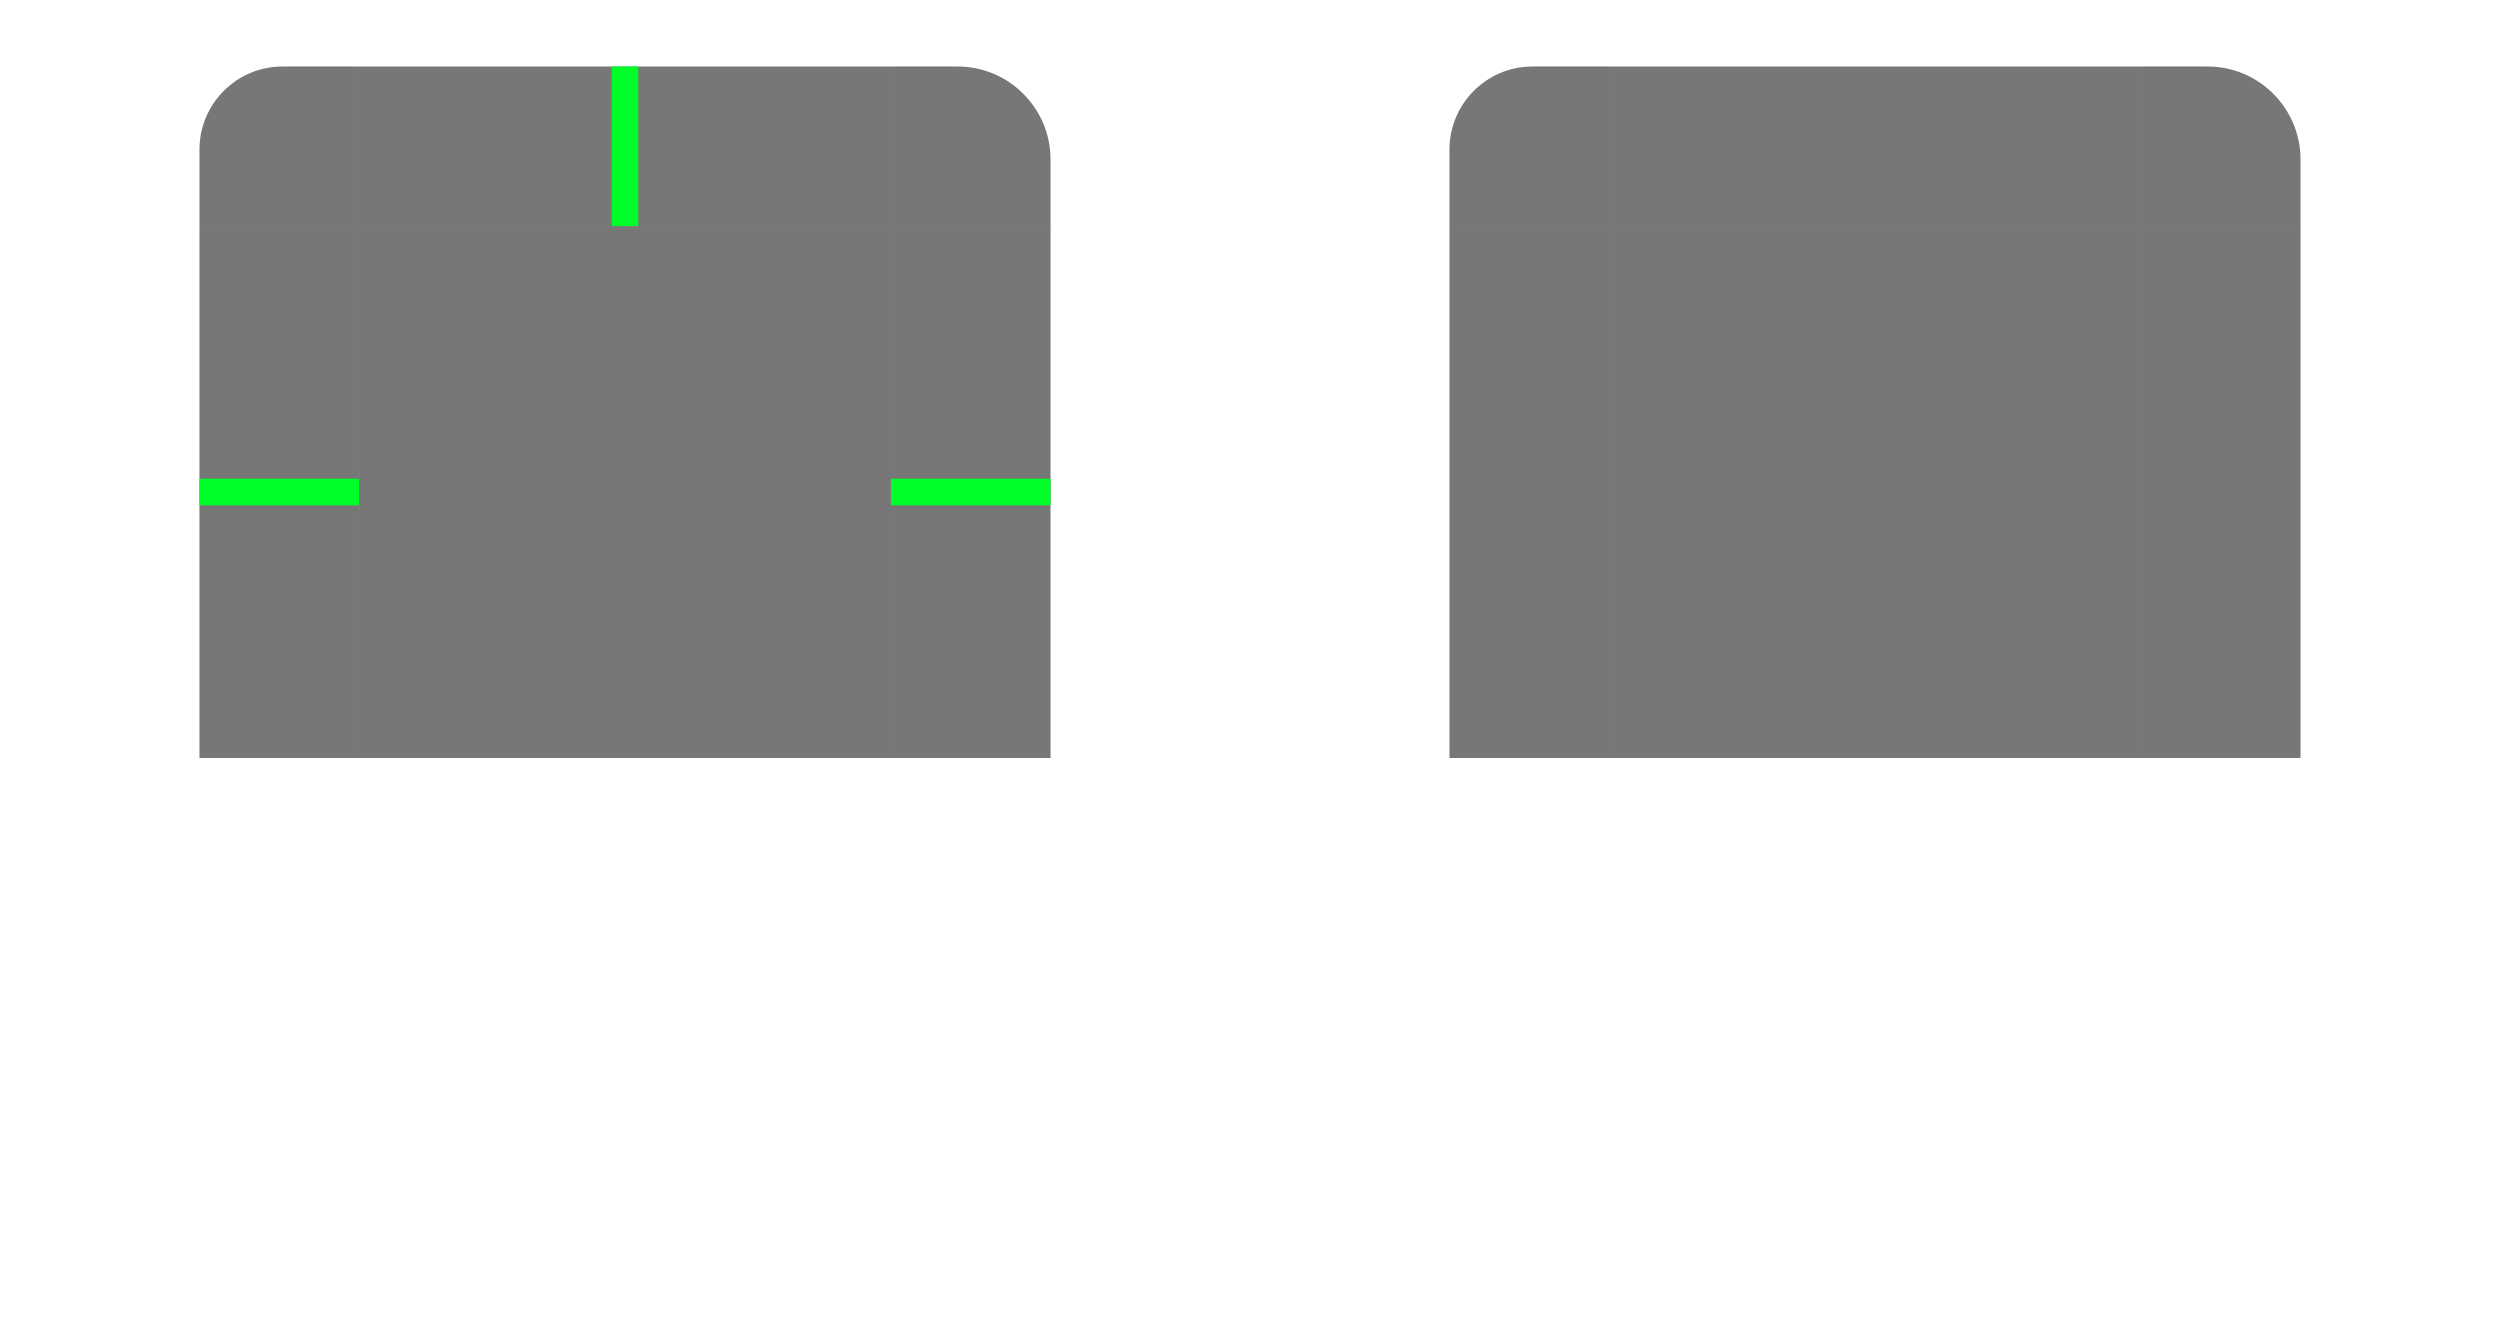
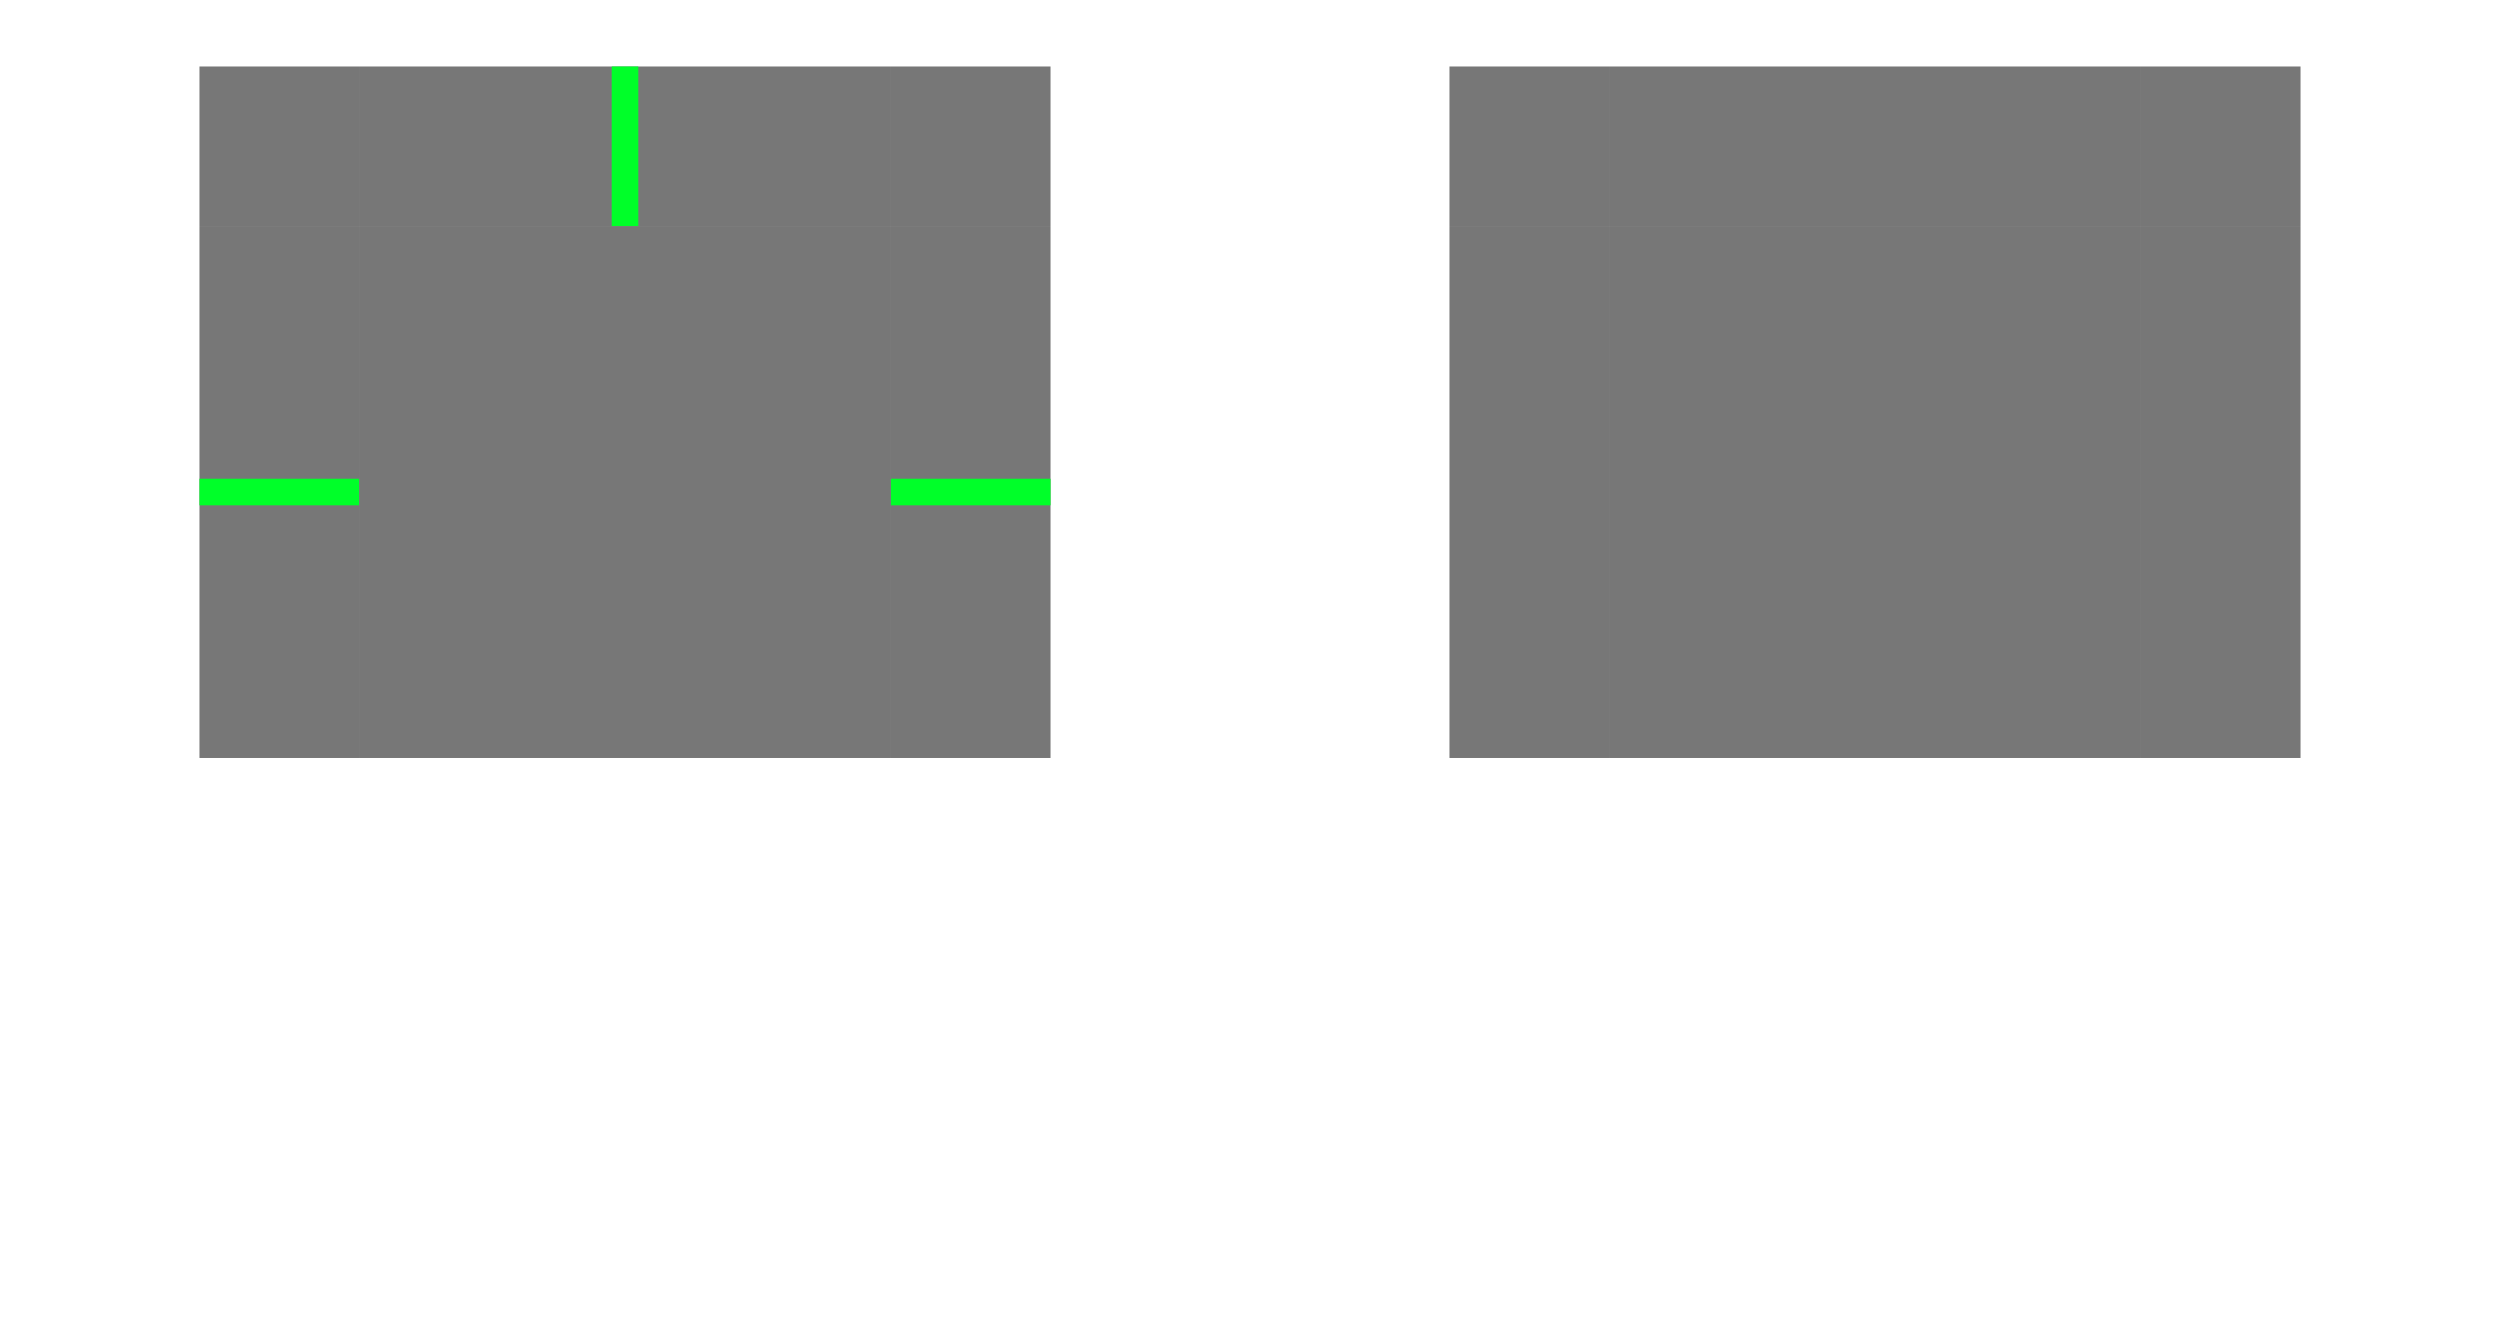
<svg xmlns="http://www.w3.org/2000/svg" xmlns:xlink="http://www.w3.org/1999/xlink" width="376" height="200" version="1.1" id="svg159">
-   <path id="decoration-topleft" style="fill-opacity:0.533;fill-rule:evenodd;stroke-width:3.451" d="M 42.5,10 H 54 V 34 H 30 V 22.5 a 12.5,12.5 135 0 1 12.5,-12.5 z" />
+   <path id="decoration-topleft" style="fill-opacity:0.533;fill-rule:evenodd;stroke-width:3.451" d="M 30,10 H 54 V 34 H 30 Z" />
  <defs id="nova">
    <linearGradient id="linearGradient1122">
      <stop style="stop-color:#454545;stop-opacity:1" offset="0" id="stop2" />
      <stop style="stop-color:#343434;stop-opacity:1" offset="1" id="stop4" />
    </linearGradient>
    <linearGradient id="linearGradient1007" x1="148" x2="148" y1="134.8" y2="128.5" gradientTransform="matrix(0,2,8.571428,0,-971.4284,-209)" gradientUnits="userSpaceOnUse" xlink:href="#linearGradient958" />
    <linearGradient id="linearGradient1022" x1="129" x2="129" y1="133.355" y2="128.5" gradientTransform="matrix(2,0,0,-17.71428,-73.99996,2491.285)" gradientUnits="userSpaceOnUse" xlink:href="#linearGradient958" />
    <radialGradient id="radialGradient987" cx="129.71" cy="144.271" r="11" fx="129.71" fy="144.271" gradientTransform="matrix(-7.1815018e-5,-3.090868,4.909163,-1.1406234e-4,-677.2397,431.9325)" gradientUnits="userSpaceOnUse" xlink:href="#linearGradient958" />
    <linearGradient id="linearGradient995" x1="148" x2="148" y1="144" y2="127" gradientTransform="matrix(2,0,0,2,-73.99996,-239)" gradientUnits="userSpaceOnUse" xlink:href="#linearGradient958" />
    <radialGradient id="radialGradient1535" cx="129.71" cy="144.271" r="11" fx="129.71" fy="144.271" gradientTransform="matrix(-7.0923904e-5,-7.818141,4.909162,-4.4534497e-5,-677.2398,1045.097)" gradientUnits="userSpaceOnUse" xlink:href="#linearGradient958" />
    <linearGradient id="linearGradient958">
      <stop style="stop-color:#000000;stop-opacity:0.341" offset="0" id="stop12" />
      <stop style="stop-color:#000000;stop-opacity:0.235" offset=".206" id="stop14" />
      <stop style="stop-color:#000000;stop-opacity:0.204" offset=".239" id="stop16" />
      <stop style="stop-color:#000000;stop-opacity:0.165" offset=".283" id="stop18" />
      <stop style="stop-color:#000000;stop-opacity:0.137" offset=".33" id="stop20" />
      <stop style="stop-color:#000000;stop-opacity:0.106" offset=".378" id="stop22" />
      <stop style="stop-color:#000000;stop-opacity:0.086" offset=".434" id="stop24" />
      <stop style="stop-color:#000000;stop-opacity:0.071" offset=".465" id="stop26" />
      <stop style="stop-color:#000000;stop-opacity:0.055" offset=".516" id="stop28" />
      <stop style="stop-color:#000000;stop-opacity:0.039" offset=".555" id="stop30" />
      <stop style="stop-color:#000000;stop-opacity:0.012" offset=".651" id="stop32" />
      <stop style="stop-color:#000000;stop-opacity:0.004" offset=".789" id="stop34" />
      <stop style="stop-color:#000000;stop-opacity:0" offset="1" id="stop36" />
    </linearGradient>
    <radialGradient id="radialGradient3296" cx="129.71" cy="144.271" r="11" fx="129.71" fy="144.271" gradientTransform="matrix(-7.0923904e-5,-7.818141,4.909162,-4.4534497e-5,-677.2398,1045.097)" gradientUnits="userSpaceOnUse" xlink:href="#linearGradient958" />
    <linearGradient id="linearGradient3298" x1="148" x2="148" y1="134.8" y2="128.5" gradientTransform="matrix(0,2,8.571428,0,-971.4284,-209)" gradientUnits="userSpaceOnUse" xlink:href="#linearGradient958" />
    <radialGradient id="radialGradient3300" cx="129.71" cy="144.271" r="11" fx="129.71" fy="144.271" gradientTransform="matrix(-7.1815022e-5,-3.090868,4.909163,-1.1406233e-4,-677.2397,431.9325)" gradientUnits="userSpaceOnUse" xlink:href="#linearGradient958" />
    <radialGradient id="radialGradient4232" cx="129.71" cy="144.271" r="11" fx="129.71" fy="144.271" gradientTransform="matrix(0,-5.454505,4.000071,0,-546.0934,738.5035)" gradientUnits="userSpaceOnUse" xlink:href="#linearGradient958" />
    <linearGradient id="linearGradient4234" x1="148" x2="148" y1="134.8" y2="129.667" gradientTransform="matrix(0,2,8.571428,0,-971.4284,-209)" gradientUnits="userSpaceOnUse" xlink:href="#linearGradient958" />
    <linearGradient id="linearGradient4236" x1="129" x2="129" y1="133.355" y2="129.968" gradientTransform="matrix(2,0,0,-17.71428,-73.99996,2491.285)" gradientUnits="userSpaceOnUse" xlink:href="#linearGradient958" />
    <radialGradient id="radialGradient4238" cx="129.71" cy="144.271" r="11" fx="129.71" fy="144.271" gradientTransform="matrix(0,-3.090868,4.000072,0,-546.0936,431.9161)" gradientUnits="userSpaceOnUse" xlink:href="#linearGradient958" />
    <linearGradient id="linearGradient4240" x1="148" x2="148" y1="144" y2="127" gradientTransform="matrix(2,0,0,2,-73.99996,-239)" gradientUnits="userSpaceOnUse" xlink:href="#linearGradient958" />
    <radialGradient id="radialGradient5627" cx="129.71" cy="144.271" r="11" fx="129.71" fy="144.271" gradientTransform="matrix(0,-5.454505,4.000071,0,-546.0934,738.5035)" gradientUnits="userSpaceOnUse" xlink:href="#linearGradient958" />
    <linearGradient id="linearGradient5629" x1="148" x2="148" y1="134.8" y2="129.667" gradientTransform="matrix(0,2,8.571428,0,-971.4284,-209)" gradientUnits="userSpaceOnUse" xlink:href="#linearGradient958" />
    <radialGradient id="radialGradient5631" cx="129.71" cy="144.271" r="11" fx="129.71" fy="144.271" gradientTransform="matrix(0,-3.090868,4.000072,0,-546.0936,431.9161)" gradientUnits="userSpaceOnUse" xlink:href="#linearGradient958" />
    <linearGradient id="linearGradient935" x1="90" x2="90" y1="37" y2="114" gradientUnits="userSpaceOnUse" xlink:href="#linearGradient1122" />
    <linearGradient id="linearGradient943" x1="52" x2="129" y1="-172" y2="-172" gradientUnits="userSpaceOnUse" xlink:href="#linearGradient1122" />
    <linearGradient id="linearGradient951" x1="52" x2="129" y1="-172" y2="-172" gradientUnits="userSpaceOnUse" xlink:href="#linearGradient1122" />
    <linearGradient id="linearGradient959" x1="276" x2="276" y1="37" y2="114" gradientUnits="userSpaceOnUse" xlink:href="#linearGradient1122" />
    <linearGradient id="linearGradient973" x1="52" x2="129" y1="-172" y2="-172" gradientUnits="userSpaceOnUse" xlink:href="#linearGradient1122" />
    <linearGradient id="linearGradient981" x1="52" x2="129" y1="-172" y2="-172" gradientUnits="userSpaceOnUse" xlink:href="#linearGradient1122" />
  </defs>
  <g id="decoration-right" transform="matrix(-1,0,0,1,318,-15)">
    <rect style="fill:#000000;fill-opacity:0.533" width="80" height="24" x="49" y="-184" transform="rotate(90)" id="rect66" />
  </g>
  <rect id="hint-stretch-borders" style="fill:#ff0000" width="7" height="7" x="0" y="-7" />
  <rect id="decoration-center" style="fill:#000000;fill-opacity:0.533" width="80" height="80" x="54" y="34" />
  <g id="decoration-top" transform="translate(-130,-15)">
    <rect style="fill:#000000;fill-opacity:0.533" width="80" height="24" x="184" y="25" id="rect78" />
  </g>
  <g id="decoration-left" transform="translate(-130,-15)">
    <rect style="fill:#000000;fill-opacity:0.533" width="80" height="24" x="49" y="-184" transform="rotate(90)" id="rect96" />
  </g>
  <rect id="hint-top-margin" style="fill:#00ff29" width="4" height="24" x="92" y="10" />
  <rect id="hint-right-margin" style="fill:#00ff29" width="4" height="24" x="72" y="-158" transform="rotate(90)" />
  <rect id="hint-left-margin" style="fill:#00ff29" width="4" height="24" x="72" y="-54" transform="rotate(90)" />
  <path id="decoration-inactive-center" style="fill:#000000;fill-rule:evenodd;fill-opacity:0.533" d="m 242,34 h 80 v 80 h -80 z" />
  <g id="decoration-inactive-top" transform="translate(58,-15)" style="fill-rule:evenodd">
    <path id="rect115" style="fill:#000000;fill-opacity:0.533" d="m 184,25 h 80 v 24 h -80 z" />
  </g>
  <g id="decoration-inactive-left" transform="translate(58,-15)" style="fill-rule:evenodd">
    <path id="rect134" style="fill:#000000;fill-opacity:0.533" transform="rotate(90)" d="m 49,-184 h 80 v 24 H 49 Z" />
  </g>
  <g id="decoration-inactive-right" transform="matrix(-1,0,0,1,506,-15)" style="fill-rule:evenodd">
    <path id="rect151" style="mix-blend-mode:normal;fill:#000000;fill-opacity:0.533" transform="rotate(90)" d="m 49,-184 h 80 v 24 H 49 Z" />
  </g>
-   <path id="decoration-inactive-topleft" style="fill-opacity:0.533;fill-rule:evenodd;stroke-width:3.451" d="M 230.5,10 H 242 V 34 H 218 V 22.5 A 12.5,12.5 135 0 1 230.5,10 Z" />
-   <path id="decoration-inactive-topright" style="fill-opacity:0.533;fill-rule:evenodd;stroke-width:3.451" d="m 332,10 h -10 v 24 h 24 V 24 A 14,14 45 0 0 332,10 Z" />
-   <path id="decoration-topright" style="fill-opacity:0.533;fill-rule:evenodd;stroke-width:3.451" d="m 144,10 h -10 v 24 h 24 v -10 a 14,14 45 0 0 -14,-14 z" />
+   <path id="decoration-inactive-topleft" style="fill-opacity:0.533;fill-rule:evenodd;stroke-width:3.451" d="m 218,10 h 24 v 24 h -24 z" />
+   <path id="decoration-inactive-topright" style="fill-opacity:0.533;fill-rule:evenodd;stroke-width:3.451" d="m 346,10 h -24 v 24 h 24 z" />
+   <path id="decoration-topright" style="fill-opacity:0.533;fill-rule:evenodd;stroke-width:3.451" d="m 158,10 h -24 v 24 h 24 z" />
</svg>
